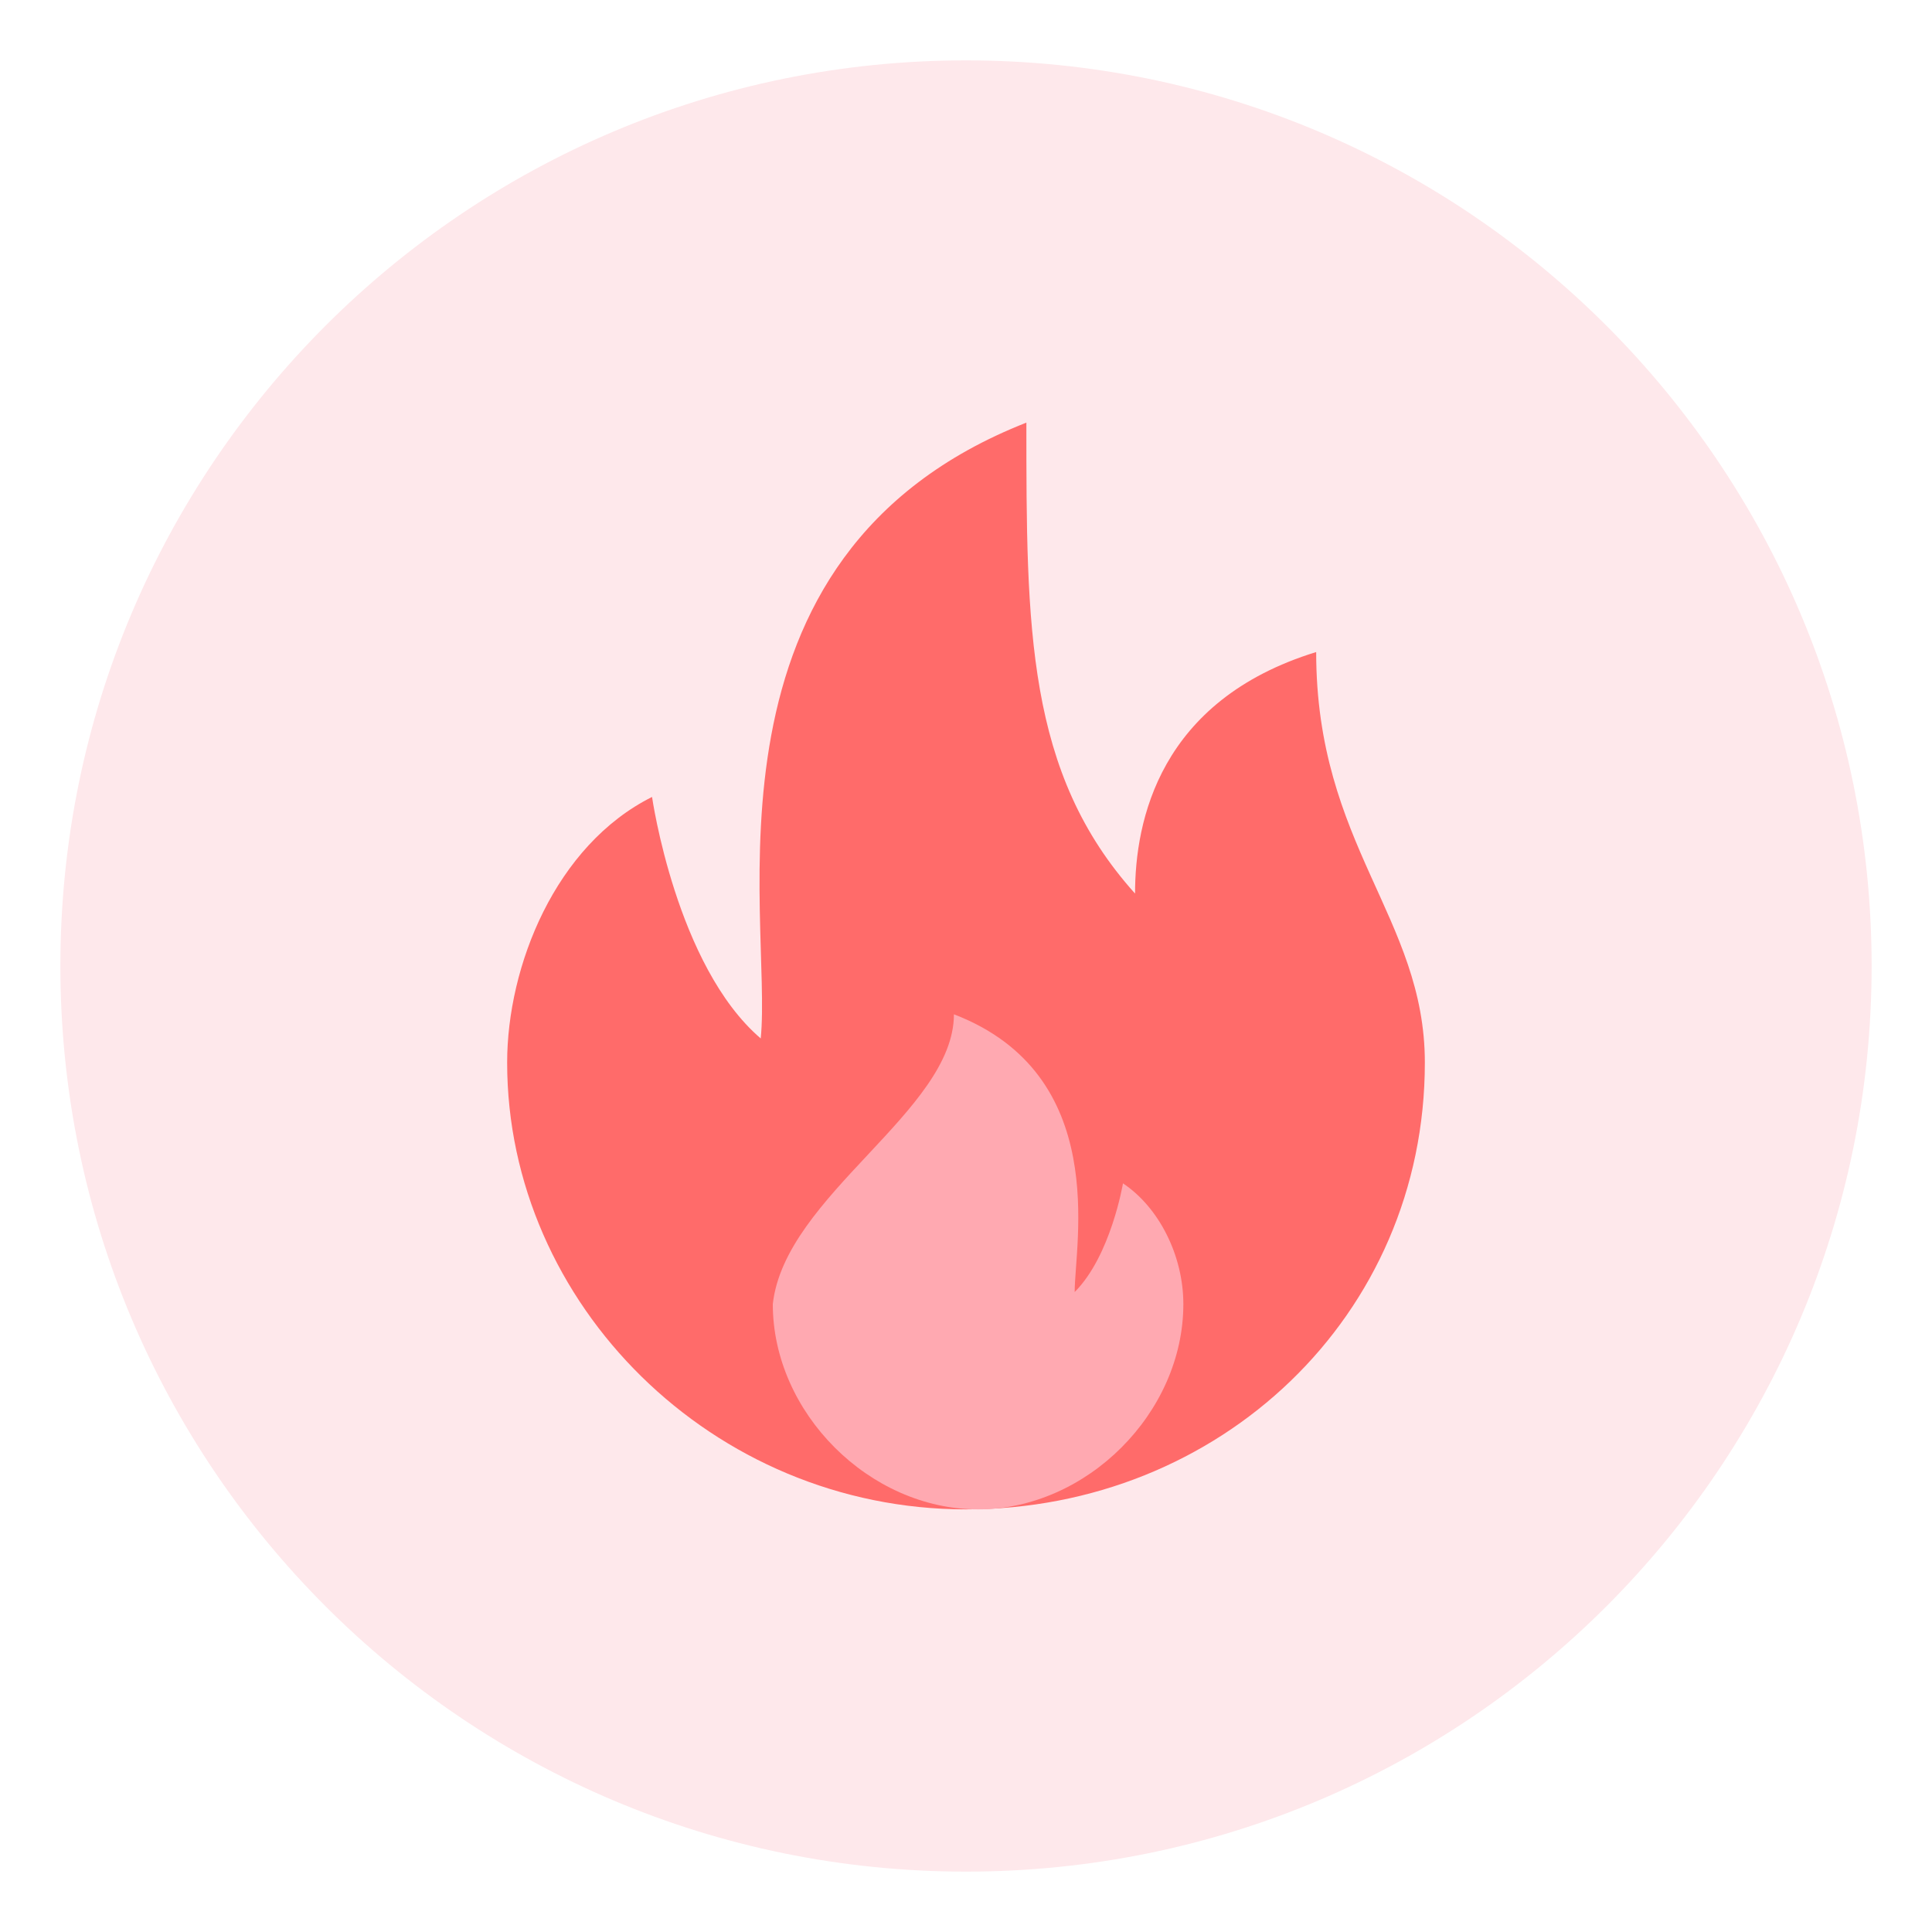
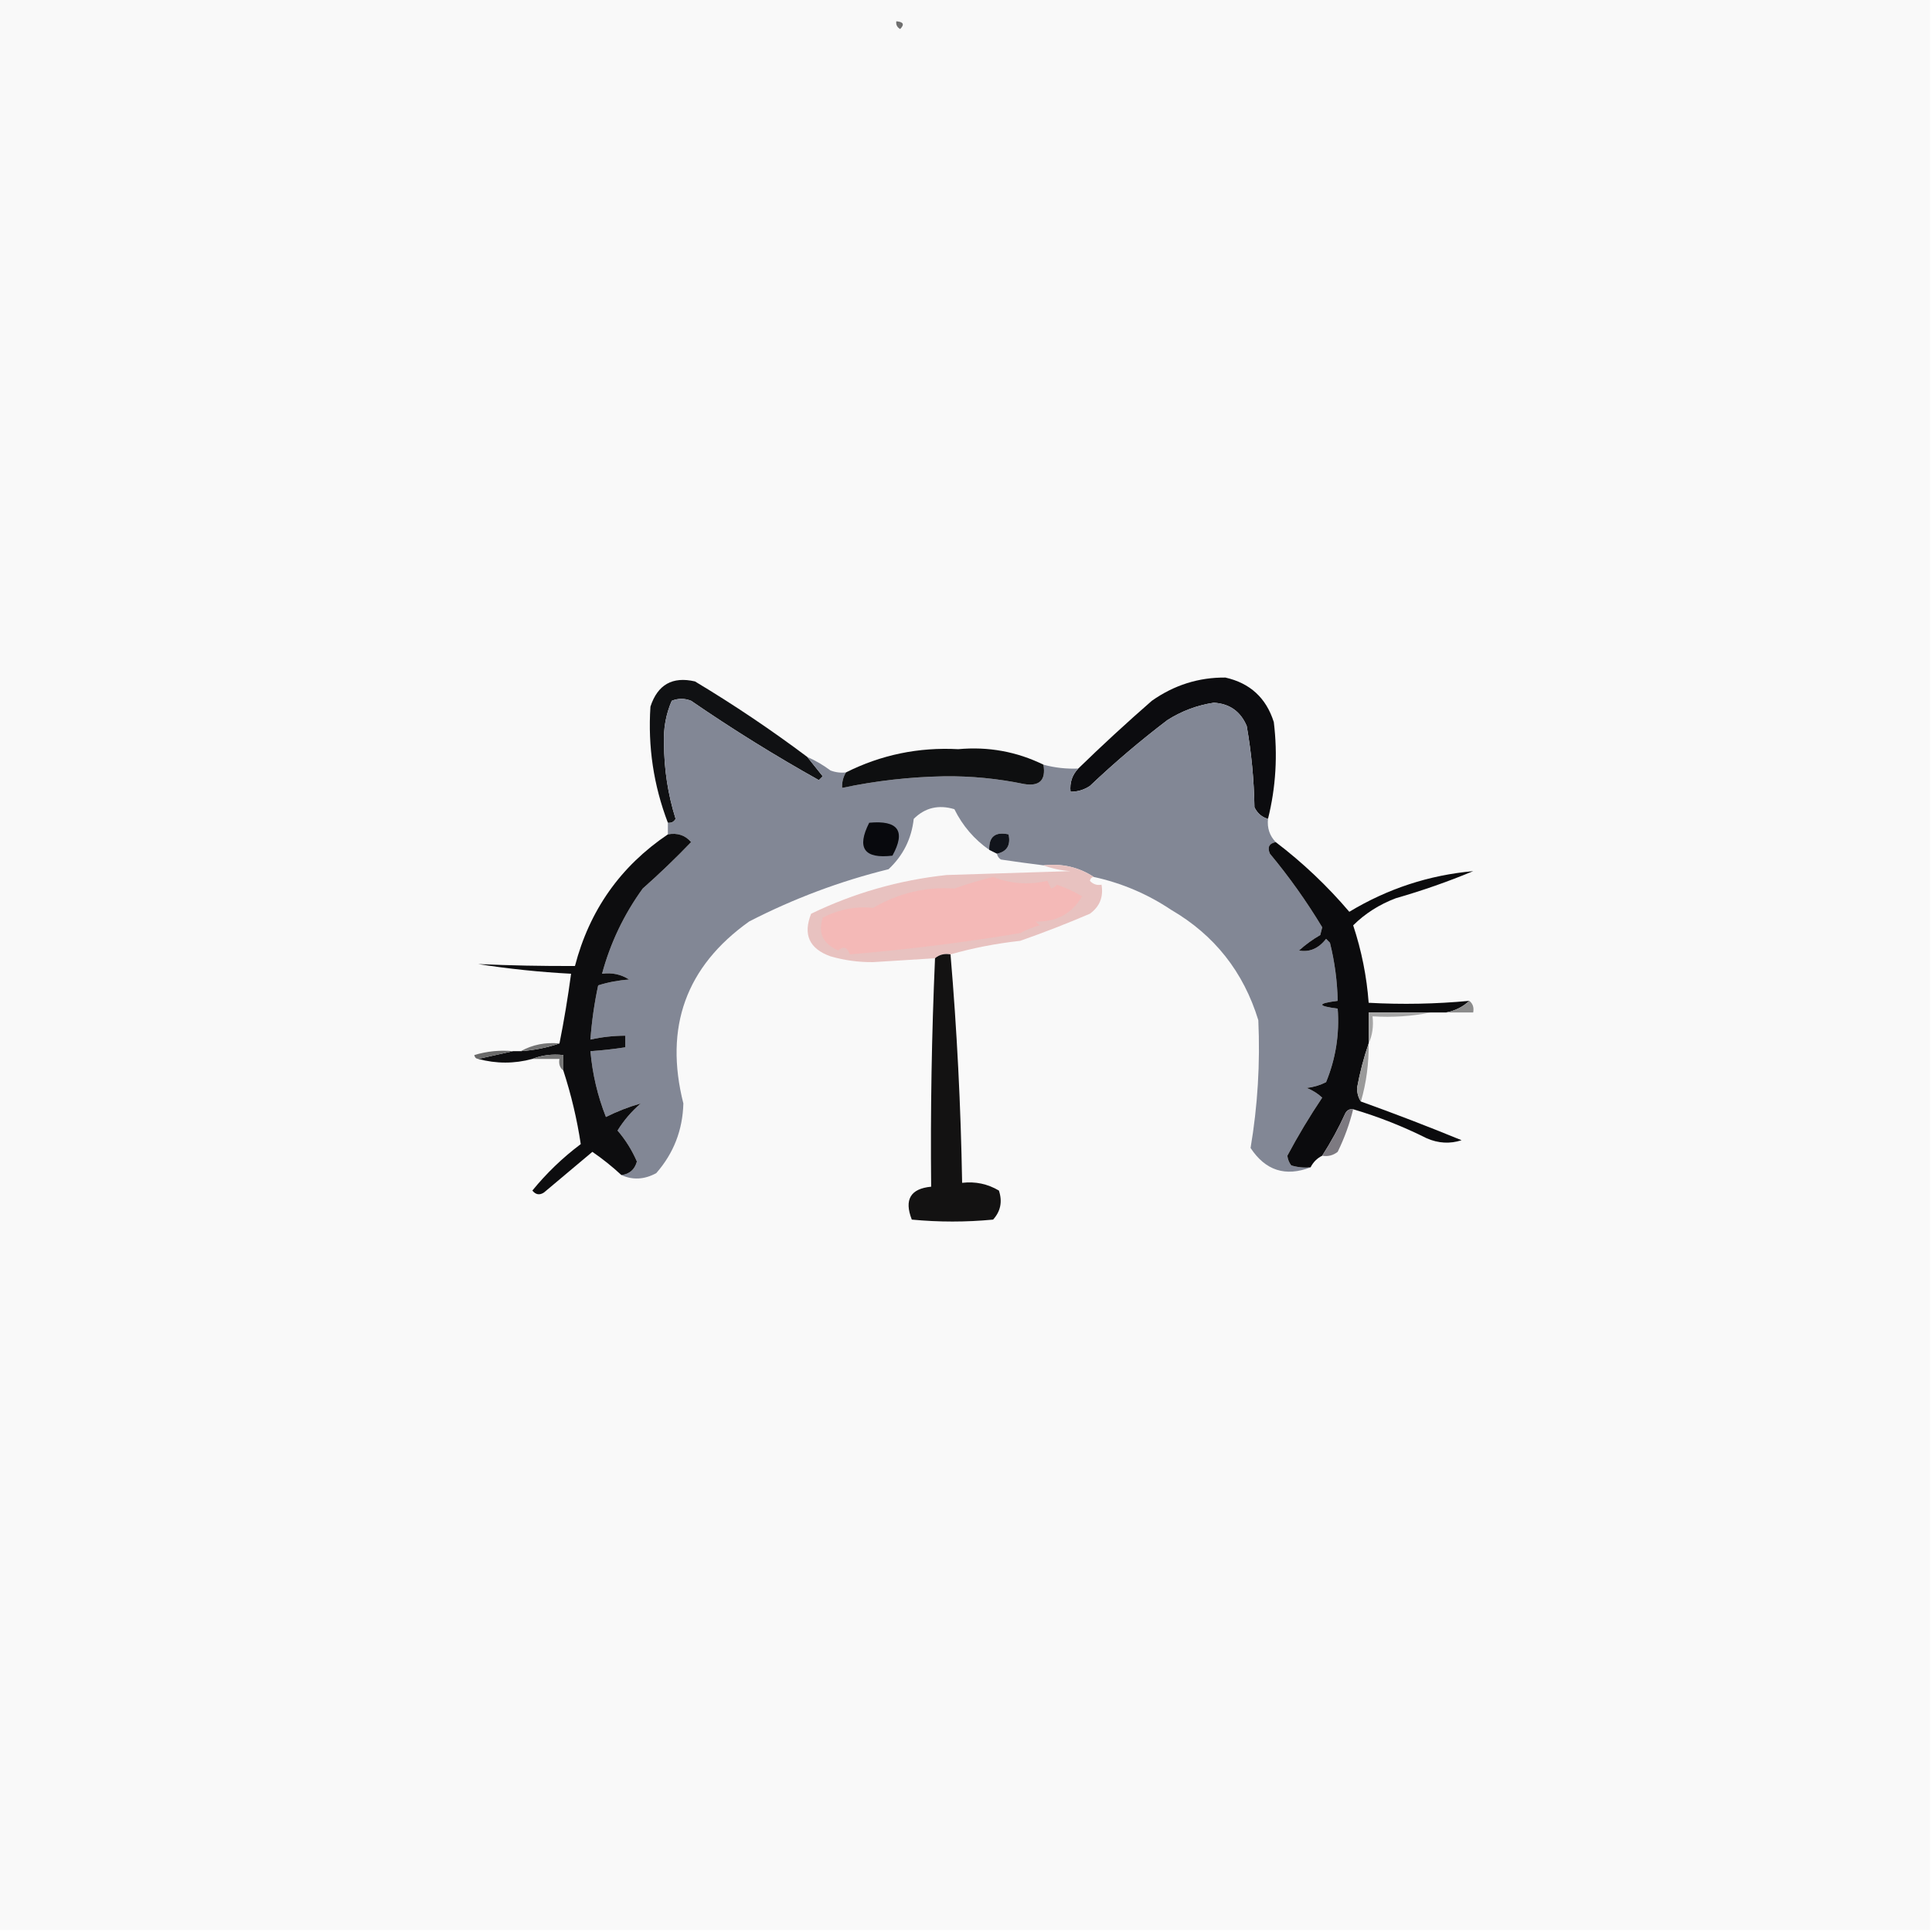
- <svg xmlns="http://www.w3.org/2000/svg" height="800" viewBox="0 0 1024 1024" width="800">
-   <path d="m32 512a480 480 0 1 0 960 0 480 480 0 1 0 -960 0z" fill="#fee8eb" />
-   <path d="m601.6 473.6c-57.6-64-57.6-140.8-57.6-249.6-179.2 70.4-134.4 262.4-140.8 326.4-44.8-38.4-57.6-128-57.6-128-51.2 25.6-76.8 89.6-76.8 140.8 0 128 108.8 236.8 243.2 236.8s243.2-102.4 243.2-236.8c0-76.8-57.6-115.2-57.6-217.6-83.2 25.6-96 89.6-96 128z" fill="#ff6b6a" />
-   <path d="m505.6 537.6c83.2 32 64 121.6 64 147.2 19.2-19.2 25.6-57.6 25.6-57.6 19.2 12.8 32 38.4 32 64 0 57.6-51.2 108.8-108.8 108.8s-108.8-51.2-108.8-108.8c6.4-57.6 96-102.4 96-153.6z" fill="#ffa9b1" />
+ <svg xmlns="http://www.w3.org/2000/svg" version="1.1" width="499px" height="499px" style="shape-rendering:geometricPrecision; text-rendering:geometricPrecision; image-rendering:optimizeQuality; fill-rule:evenodd; clip-rule:evenodd">
+   <g>
+     <path style="opacity:1" fill="#f9f9f9" d="M -0.5,-0.5 C 165.833,-0.5 332.167,-0.5 498.5,-0.5C 498.5,165.833 498.5,332.167 498.5,498.5C 332.167,498.5 165.833,498.5 -0.5,498.5C -0.5,332.167 -0.5,165.833 -0.5,-0.5 Z" />
+   </g>
+   <g>
+     <path style="opacity:1" fill="#6f6f6f" d="M 231.5,5.5 C 233.337,5.639 233.67,6.306 232.5,7.5C 231.702,7.043 231.369,6.376 231.5,5.5 Z" />
+   </g>
+   <g>
+     <path style="opacity:1" fill="#0c0c0f" d="M 327.5,211.5 C 325.926,211.063 324.759,210.063 324,208.5C 323.886,201.421 323.219,194.421 322,187.5C 320.404,183.736 317.571,181.736 313.5,181.5C 309.191,182.153 305.191,183.653 301.5,186C 294.54,191.292 287.873,196.958 281.5,203C 279.975,204.009 278.308,204.509 276.5,204.5C 276.253,202.142 276.919,200.142 278.5,198.5C 284.663,192.505 290.996,186.671 297.5,181C 303.257,176.943 309.591,174.943 316.5,175C 322.87,176.436 327.037,180.269 329,186.5C 330.033,195.002 329.533,203.335 327.5,211.5 Z" />
+   </g>
+   <g>
+     <path style="opacity:1" fill="#101113" d="M 208.5,195.5 C 209.81,197.148 211.143,198.814 212.5,200.5C 212.167,200.833 211.833,201.167 211.5,201.5C 200.197,195.18 189.197,188.347 178.5,181C 176.833,180.333 175.167,180.333 173.5,181C 171.997,184.469 171.33,188.136 171.5,192C 171.52,198.697 172.52,205.197 174.5,211.5C 174.043,212.298 173.376,212.631 172.5,212.5C 168.812,202.849 167.312,192.849 168,182.5C 169.857,176.822 173.691,174.655 179.5,176C 189.507,182.003 199.173,188.503 208.5,195.5 Z" />
+   </g>
+   <g>
+     <path style="opacity:1" fill="#828795" d="M 208.5,195.5 C 210.595,196.412 212.595,197.579 214.5,199C 215.793,199.49 217.127,199.657 218.5,199.5C 217.766,200.708 217.433,202.041 217.5,203.5C 226.215,201.659 235.048,200.659 244,200.5C 250.91,200.431 257.743,201.097 264.5,202.5C 268.51,203.157 270.176,201.49 269.5,197.5C 272.43,198.299 275.43,198.632 278.5,198.5C 276.919,200.142 276.253,202.142 276.5,204.5C 278.308,204.509 279.975,204.009 281.5,203C 287.873,196.958 294.54,191.292 301.5,186C 305.191,183.653 309.191,182.153 313.5,181.5C 317.571,181.736 320.404,183.736 322,187.5C 323.219,194.421 323.886,201.421 324,208.5C 324.759,210.063 325.926,211.063 327.5,211.5C 327.253,213.858 327.919,215.858 329.5,217.5C 327.775,217.843 327.275,218.843 328,220.5C 333.004,226.522 337.504,232.855 341.5,239.5C 341.333,240.167 341.167,240.833 341,241.5C 339.027,242.64 337.193,243.973 335.5,245.5C 338.205,245.998 340.538,244.998 342.5,242.5C 342.833,242.833 343.167,243.167 343.5,243.5C 344.726,248.415 345.393,253.415 345.5,258.5C 340.167,259.167 340.167,259.833 345.5,260.5C 345.993,267.099 344.993,273.432 342.5,279.5C 340.922,280.298 339.256,280.798 337.5,281C 339.002,281.583 340.335,282.416 341.5,283.5C 338.233,288.372 335.233,293.372 332.5,298.5C 332.608,299.442 332.941,300.275 333.5,301C 335.134,301.494 336.801,301.66 338.5,301.5C 332.008,303.998 326.841,302.331 323,296.5C 324.835,285.622 325.502,274.622 325,263.5C 321.181,251.023 313.681,241.523 302.5,235C 296.363,230.899 289.696,228.066 282.5,226.5C 278.645,223.965 274.312,222.965 269.5,223.5C 265.837,223.048 262.17,222.548 258.5,222C 257.944,221.617 257.611,221.117 257.5,220.5C 260.084,219.952 261.084,218.285 260.5,215.5C 257.05,214.756 255.384,216.09 255.5,219.5C 251.616,216.781 248.616,213.281 246.5,209C 242.409,207.773 238.909,208.606 236,211.5C 235.427,216.645 233.261,220.978 229.5,224.5C 217,227.58 205,232.08 193.5,238C 177.177,249.624 171.51,265.291 176.5,285C 176.321,291.875 173.988,297.875 169.5,303C 166.44,304.663 163.44,304.83 160.5,303.5C 162.595,303.24 163.928,302.074 164.5,300C 163.229,297.067 161.562,294.401 159.5,292C 161.112,289.384 163.112,287.05 165.5,285C 162.439,285.864 159.439,287.03 156.5,288.5C 154.346,283.035 153.012,277.368 152.5,271.5C 155.518,271.296 158.518,270.963 161.5,270.5C 161.5,269.5 161.5,268.5 161.5,267.5C 158.455,267.508 155.455,267.841 152.5,268.5C 152.84,263.777 153.507,259.11 154.5,254.5C 157.107,253.682 159.774,253.182 162.5,253C 160.406,251.648 158.073,251.148 155.5,251.5C 157.651,243.53 161.151,236.197 166,229.5C 170.345,225.655 174.512,221.655 178.5,217.5C 176.977,215.717 174.977,215.051 172.5,215.5C 172.5,214.5 172.5,213.5 172.5,212.5C 173.376,212.631 174.043,212.298 174.5,211.5C 172.52,205.197 171.52,198.697 171.5,192C 171.33,188.136 171.997,184.469 173.5,181C 175.167,180.333 176.833,180.333 178.5,181C 189.197,188.347 200.197,195.18 211.5,201.5C 211.833,201.167 212.167,200.833 212.5,200.5C 211.143,198.814 209.81,197.148 208.5,195.5 Z" />
+   </g>
+   <g>
+     <path style="opacity:1" fill="#0e0f10" d="M 269.5,197.5 C 270.176,201.49 268.51,203.157 264.5,202.5C 257.743,201.097 250.91,200.431 244,200.5C 235.048,200.659 226.215,201.659 217.5,203.5C 217.433,202.041 217.766,200.708 218.5,199.5C 227.589,194.949 237.256,192.949 247.5,193.5C 255.256,192.789 262.589,194.122 269.5,197.5 Z" />
+   </g>
+   <g>
+     <path style="opacity:1" fill="#11141b" d="M 257.5,220.5 C 256.833,220.167 256.167,219.833 255.5,219.5C 255.384,216.09 257.05,214.756 260.5,215.5C 261.084,218.285 260.084,219.952 257.5,220.5 Z" />
+   </g>
+   <g>
+     <path style="opacity:1" fill="#08090d" d="M 224.5,212.5 C 231.997,211.804 233.997,214.637 230.5,221C 223.188,221.871 221.188,219.038 224.5,212.5 Z" />
+   </g>
+   <g>
+     <path style="opacity:1" fill="#e8c2c0" d="M 269.5,223.5 C 274.312,222.965 278.645,223.965 282.5,226.5C 281.957,226.56 281.624,226.893 281.5,227.5C 282.325,228.386 283.325,228.719 284.5,228.5C 285.041,231.652 284.041,234.152 281.5,236C 275.624,238.517 269.624,240.85 263.5,243C 257.267,243.686 251.267,244.853 245.5,246.5C 243.901,246.232 242.568,246.566 241.5,247.5C 236.172,247.832 230.838,248.166 225.5,248.5C 221.744,248.537 218.078,248.037 214.5,247C 209.024,245.048 207.357,241.382 209.5,236C 220.551,230.653 232.218,227.319 244.5,226C 255.167,225.667 265.833,225.333 276.5,225C 273.964,224.814 271.631,224.314 269.5,223.5 Z" />
+   </g>
+   <g>
+     <path style="opacity:1" fill="#f4b9b7" d="M 256.5,226.5 C 261.057,228.282 265.724,228.615 270.5,227.5C 270.833,228.167 271.167,228.833 271.5,229.5C 272.086,229.291 272.586,228.957 273,228.5C 275.177,229.236 277.343,230.236 279.5,231.5C 276.811,236.01 272.811,238.177 267.5,238C 267.833,238.333 268.167,238.667 268.5,239C 266.754,239.471 265.087,240.138 263.5,241C 249.136,243.409 234.47,245.242 219.5,246.5C 218.803,244.615 217.803,244.282 216.5,245.5C 212.541,243.754 211.207,240.921 212.5,237C 216.712,234.856 221.046,234.023 225.5,234.5C 232.136,230.644 239.136,228.978 246.5,229.5C 249.897,228.283 253.23,227.283 256.5,226.5 Z" />
+   </g>
+   <g>
+     <path style="opacity:1" fill="#131212" d="M 245.5,246.5 C 247.157,265.979 248.157,285.646 248.5,305.5C 251.93,305.107 255.096,305.773 258,307.5C 258.944,310.347 258.444,312.847 256.5,315C 249.5,315.667 242.5,315.667 235.5,315C 233.487,309.847 235.154,307.013 240.5,306.5C 240.303,286.82 240.636,267.153 241.5,247.5C 242.568,246.566 243.901,246.232 245.5,246.5 Z" />
+   </g>
+   <g>
+     <path style="opacity:1" fill="#0b0b0d" d="M 329.5,217.5 C 336.497,222.831 342.83,228.831 348.5,235.5C 358.421,229.524 369.087,226.024 380.5,225C 374.016,227.704 367.349,230.037 360.5,232C 356.235,233.619 352.569,235.952 349.5,239C 351.666,245.542 352.999,252.209 353.5,259C 362.177,259.48 370.844,259.313 379.5,258.5C 377.844,260.06 375.844,261.06 373.5,261.5C 372.167,261.5 370.833,261.5 369.5,261.5C 364.167,261.5 358.833,261.5 353.5,261.5C 353.5,264.167 353.5,266.833 353.5,269.5C 352.238,273.143 351.238,276.976 350.5,281C 350.514,282.385 350.848,283.551 351.5,284.5C 360.226,287.632 368.893,290.965 377.5,294.5C 374.503,295.476 371.503,295.31 368.5,294C 362.36,290.927 356.026,288.427 349.5,286.5C 348.624,286.369 347.957,286.702 347.5,287.5C 345.729,291.381 343.729,295.048 341.5,298.5C 340.167,299.167 339.167,300.167 338.5,301.5C 336.801,301.66 335.134,301.494 333.5,301C 332.941,300.275 332.608,299.442 332.5,298.5C 335.233,293.372 338.233,288.372 341.5,283.5C 340.335,282.416 339.002,281.583 337.5,281C 339.256,280.798 340.922,280.298 342.5,279.5C 344.993,273.432 345.993,267.099 345.5,260.5C 340.167,259.833 340.167,259.167 345.5,258.5C 345.393,253.415 344.726,248.415 343.5,243.5C 343.167,243.167 342.833,242.833 342.5,242.5C 340.538,244.998 338.205,245.998 335.5,245.5C 337.193,243.973 339.027,242.64 341,241.5C 341.167,240.833 341.333,240.167 341.5,239.5C 337.504,232.855 333.004,226.522 328,220.5C 327.275,218.843 327.775,217.843 329.5,217.5 Z" />
+   </g>
+   <g>
+     <path style="opacity:1" fill="#8c8c8c" d="M 379.5,258.5 C 380.404,259.209 380.737,260.209 380.5,261.5C 378.167,261.5 375.833,261.5 373.5,261.5C 375.844,261.06 377.844,260.06 379.5,258.5 Z" />
+   </g>
+   <g>
+     <path style="opacity:1" fill="#a6a6a6" d="M 369.5,261.5 C 364.695,262.487 359.695,262.821 354.5,262.5C 354.802,265.059 354.468,267.393 353.5,269.5C 353.5,266.833 353.5,264.167 353.5,261.5C 358.833,261.5 364.167,261.5 369.5,261.5 Z" />
+   </g>
+   <g>
+     <path style="opacity:1" fill="#0d0d0f" d="M 172.5,215.5 C 174.977,215.051 176.977,215.717 178.5,217.5C 174.512,221.655 170.345,225.655 166,229.5C 161.151,236.197 157.651,243.53 155.5,251.5C 158.073,251.148 160.406,251.648 162.5,253C 159.774,253.182 157.107,253.682 154.5,254.5C 153.507,259.11 152.84,263.777 152.5,268.5C 155.455,267.841 158.455,267.508 161.5,267.5C 161.5,268.5 161.5,269.5 161.5,270.5C 158.518,270.963 155.518,271.296 152.5,271.5C 153.012,277.368 154.346,283.035 156.5,288.5C 159.439,287.03 162.439,285.864 165.5,285C 163.112,287.05 161.112,289.384 159.5,292C 161.562,294.401 163.229,297.067 164.5,300C 163.928,302.074 162.595,303.24 160.5,303.5C 158.152,301.32 155.652,299.32 153,297.5C 148.845,300.987 144.678,304.487 140.5,308C 139.365,308.749 138.365,308.583 137.5,307.5C 141.185,302.981 145.352,298.981 150,295.5C 149.032,289.084 147.532,282.751 145.5,276.5C 145.5,275.167 145.5,273.833 145.5,272.5C 142.615,272.194 139.948,272.527 137.5,273.5C 132.848,274.762 128.181,274.762 123.5,273.5C 126.5,272.833 129.5,272.167 132.5,271.5C 133.167,271.5 133.833,271.5 134.5,271.5C 138.04,271.247 141.373,270.581 144.5,269.5C 145.671,263.658 146.671,257.658 147.5,251.5C 139.42,251.071 131.42,250.238 123.5,249C 131.788,249.37 140.121,249.536 148.5,249.5C 152.26,235.089 160.26,223.756 172.5,215.5 Z" />
+   </g>
+   <g>
+     <path style="opacity:1" fill="#747474" d="M 144.5,269.5 C 141.373,270.581 138.04,271.247 134.5,271.5C 137.507,269.825 140.84,269.159 144.5,269.5 Z" />
+   </g>
+   <g>
+     <path style="opacity:1" fill="#6a6a6a" d="M 132.5,271.5 C 129.5,272.167 126.5,272.833 123.5,273.5C 122.957,273.44 122.624,273.107 122.5,272.5C 125.768,271.513 129.102,271.18 132.5,271.5 Z" />
+   </g>
+   <g>
+     <path style="opacity:1" fill="#767676" d="M 137.5,273.5 C 139.948,272.527 142.615,272.194 145.5,272.5C 145.5,273.833 145.5,275.167 145.5,276.5C 144.596,275.791 144.263,274.791 144.5,273.5C 142.167,273.5 139.833,273.5 137.5,273.5 Z" />
+   </g>
+   <g>
+     <path style="opacity:1" fill="#9a9a9a" d="M 353.5,269.5 C 353.56,274.693 352.893,279.693 351.5,284.5C 350.848,283.551 350.514,282.385 350.5,281C 351.238,276.976 352.238,273.143 353.5,269.5 Z" />
+   </g>
+   <g>
+     <path style="opacity:1" fill="#7d7a81" d="M 349.5,286.5 C 348.568,290.296 347.234,293.963 345.5,297.5C 344.311,298.429 342.978,298.762 341.5,298.5C 343.729,295.048 345.729,291.381 347.5,287.5C 347.957,286.702 348.624,286.369 349.5,286.5 Z" />
+   </g>
</svg>
